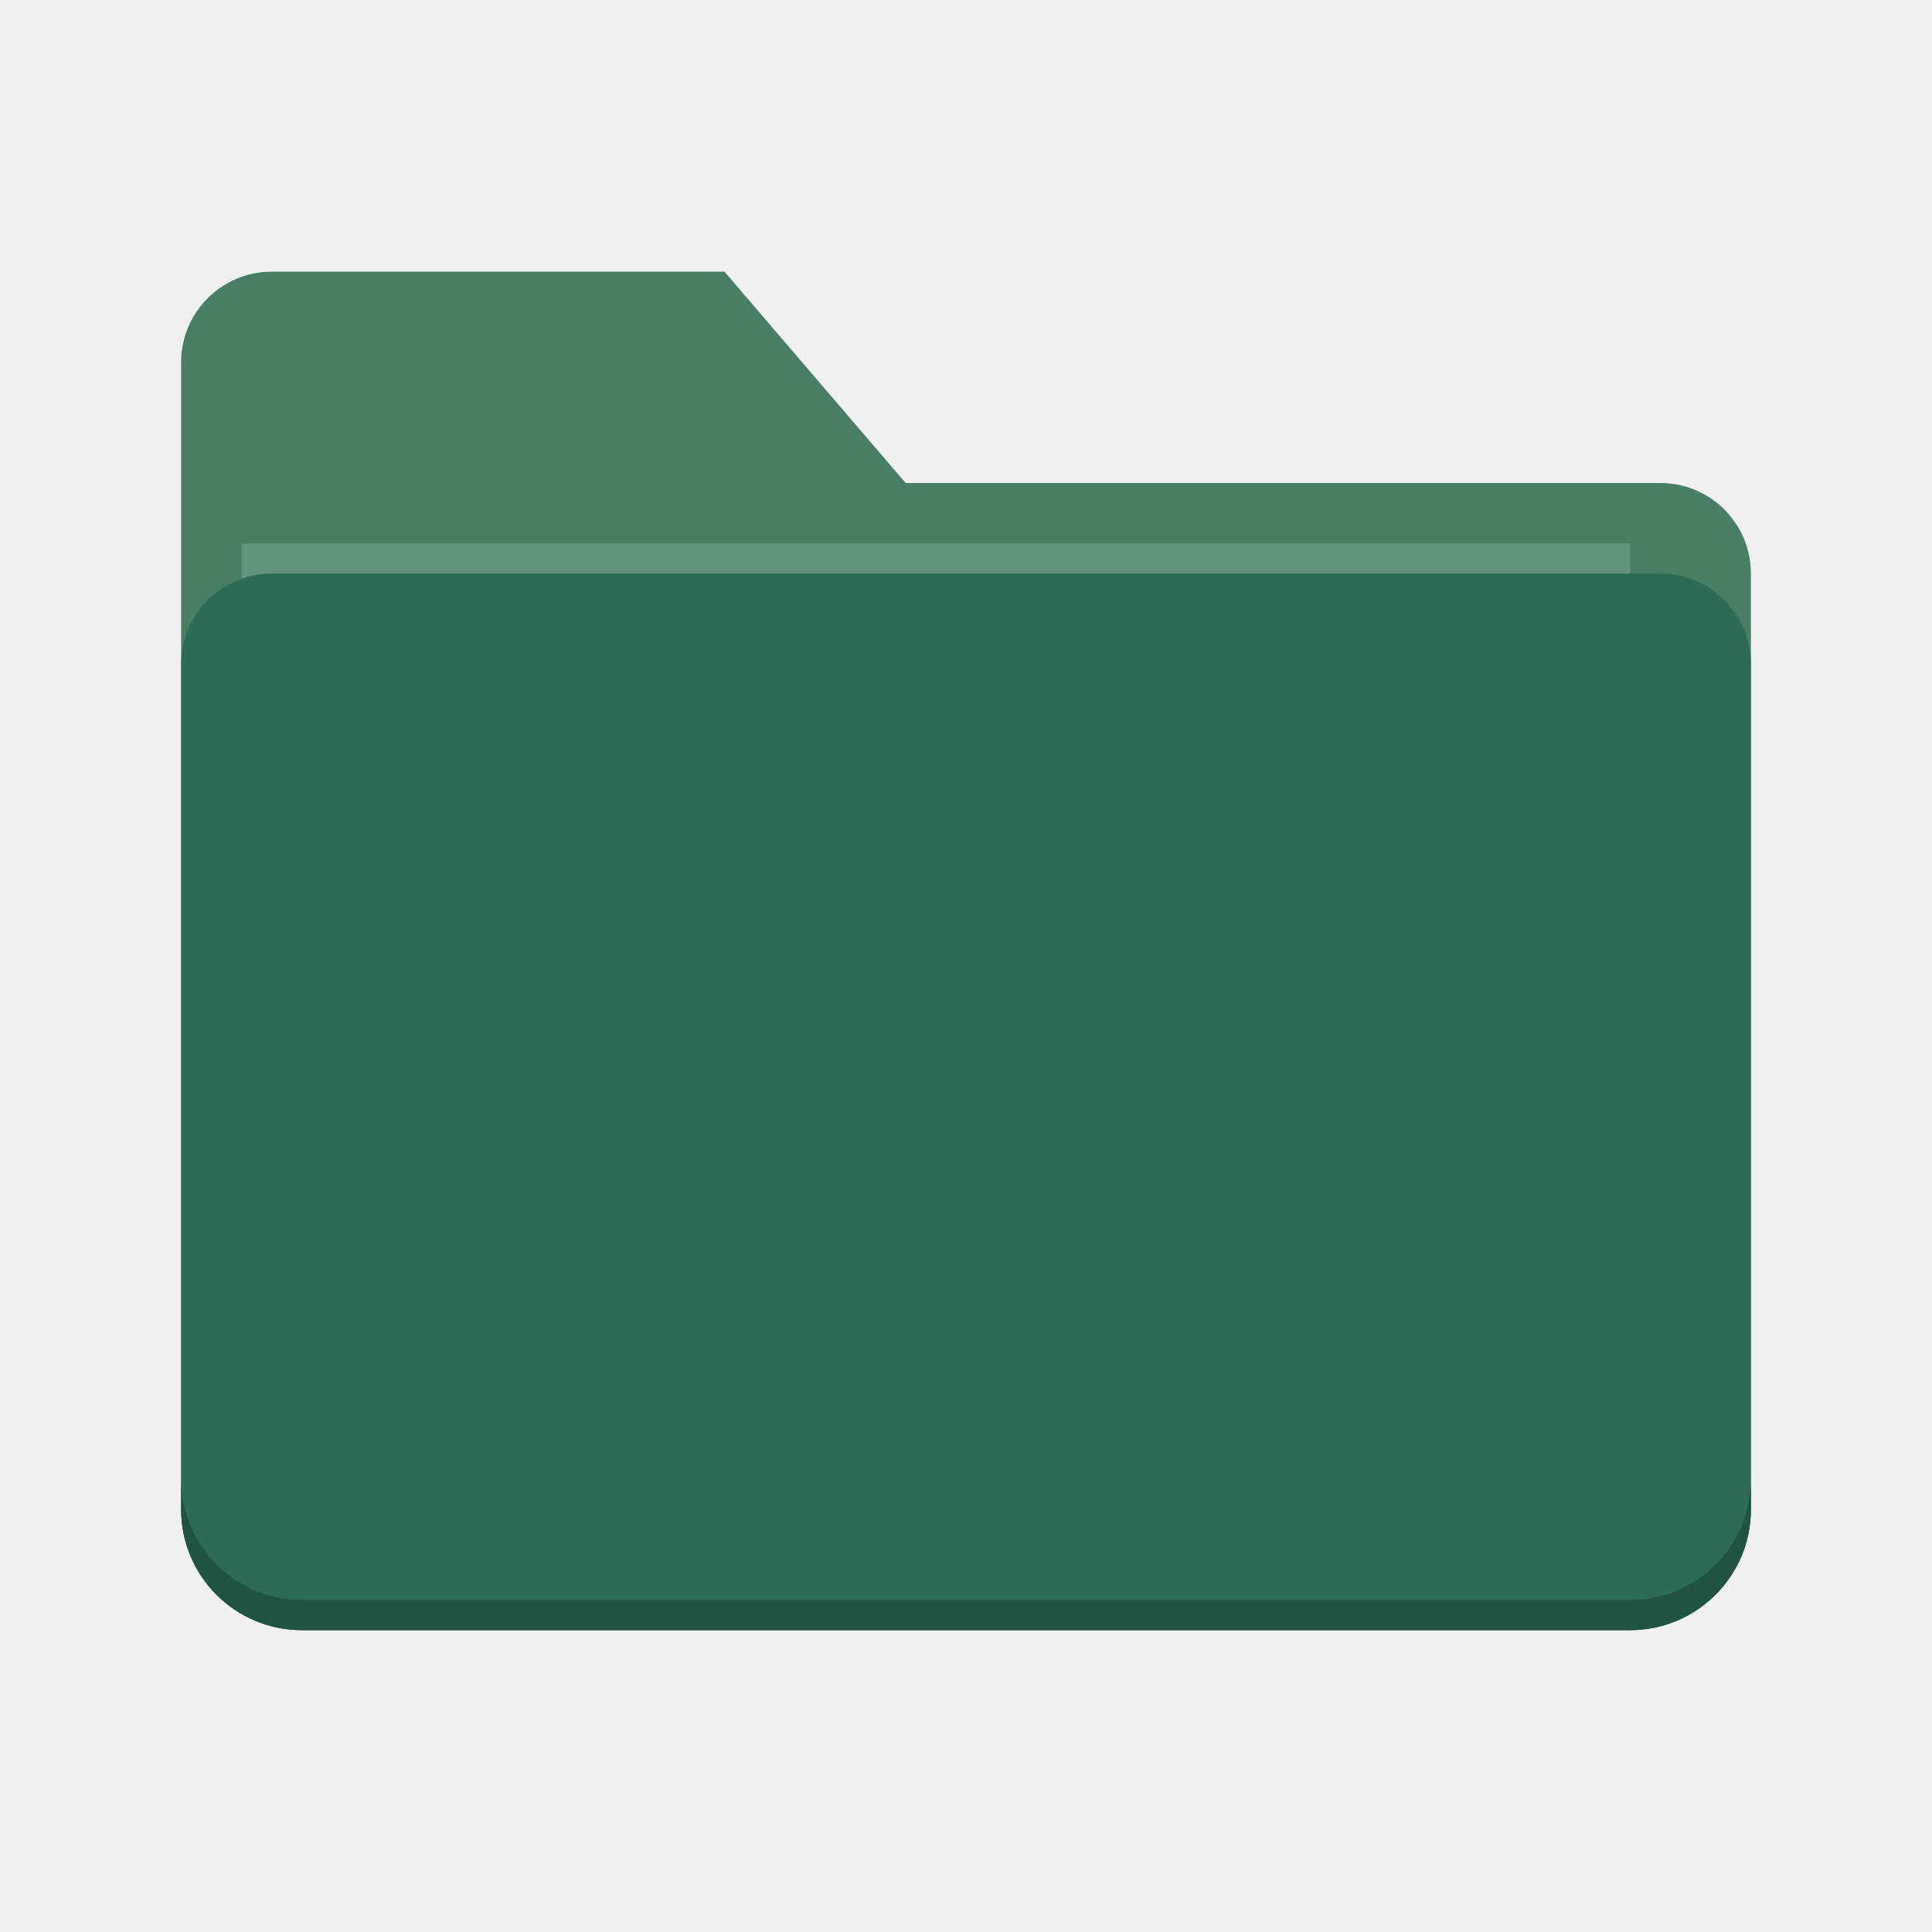
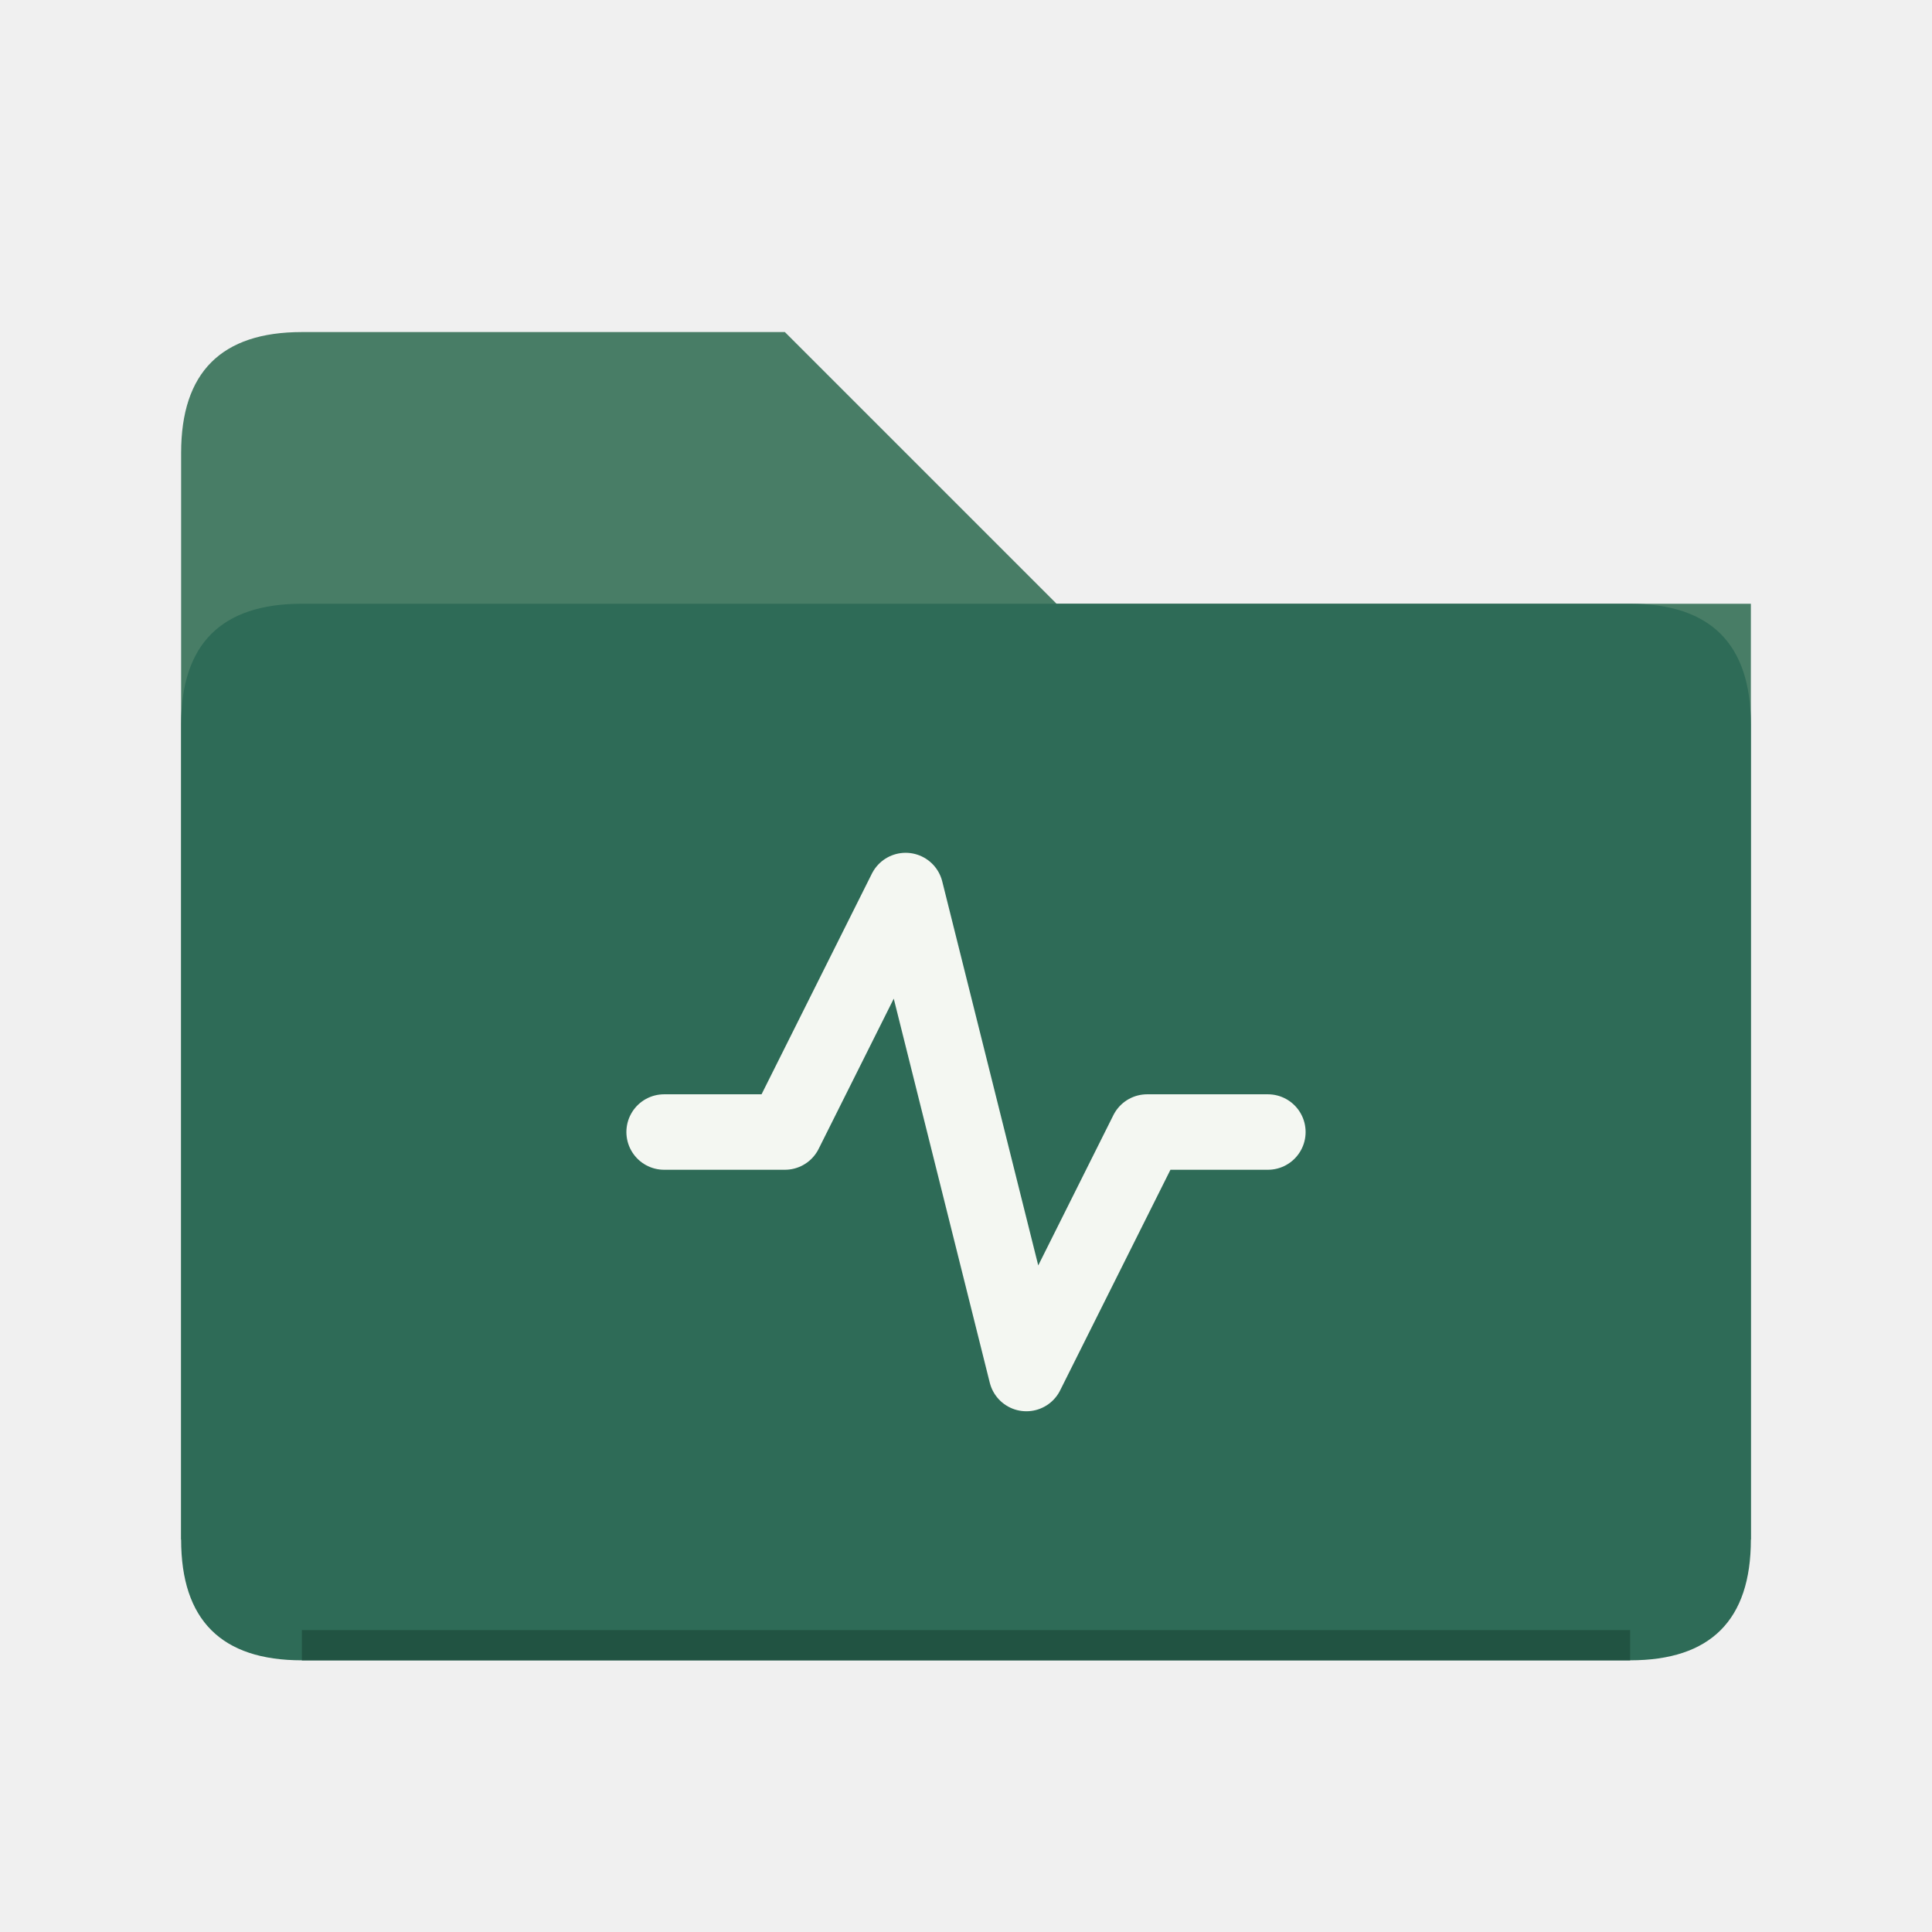
<svg xmlns="http://www.w3.org/2000/svg" width="64" height="64" viewBox="0 0 64 64">
-   <path fill="#487D66" d="M6 12a3 3 0 0 1 3-3h15l6 7h25a3 3 0 0 1 3 3v31a4 4 0 0 1-4 4H10a4 4 0 0 1-4-4z" />
-   <path fill="#FFFFFF" fill-opacity=".16" d="M8 18h46v31H8z" />
-   <path fill="#2E6B57" d="M6 22a3 3 0 0 1 3-3h46a3 3 0 0 1 3 3v28a4 4 0 0 1-4 4H10a4 4 0 0 1-4-4z" />
-   <path fill="#215342" d="M6 49v1a4 4 0 0 0 4 4h44a4 4 0 0 0 4-4v-1a4 4 0 0 1-4 4H10a4 4 0 0 1-4-4z" />
+   <path fill="#487D66" d="M6 15Q6 11 10 11H26L35 20H58V51H6Z" />
+   <path fill="#2E6B57" d="M6 24Q6 20 10 20H54Q58 20 58 24V51Q58 55 54 55H10Q6 55 6 51Z" />
+   <path stroke="#215342" stroke-width="1" d="M10 54.5H54" />
+   <g transform="translate(20.0,25.5) scale(4.0)" fill="none" stroke="#F4F7F2" stroke-width="0.625" stroke-linecap="round" stroke-linejoin="round">
+     <path d="M.5 3h1l1-2 1 4 1-2h1" />
+   </g>
</svg>
